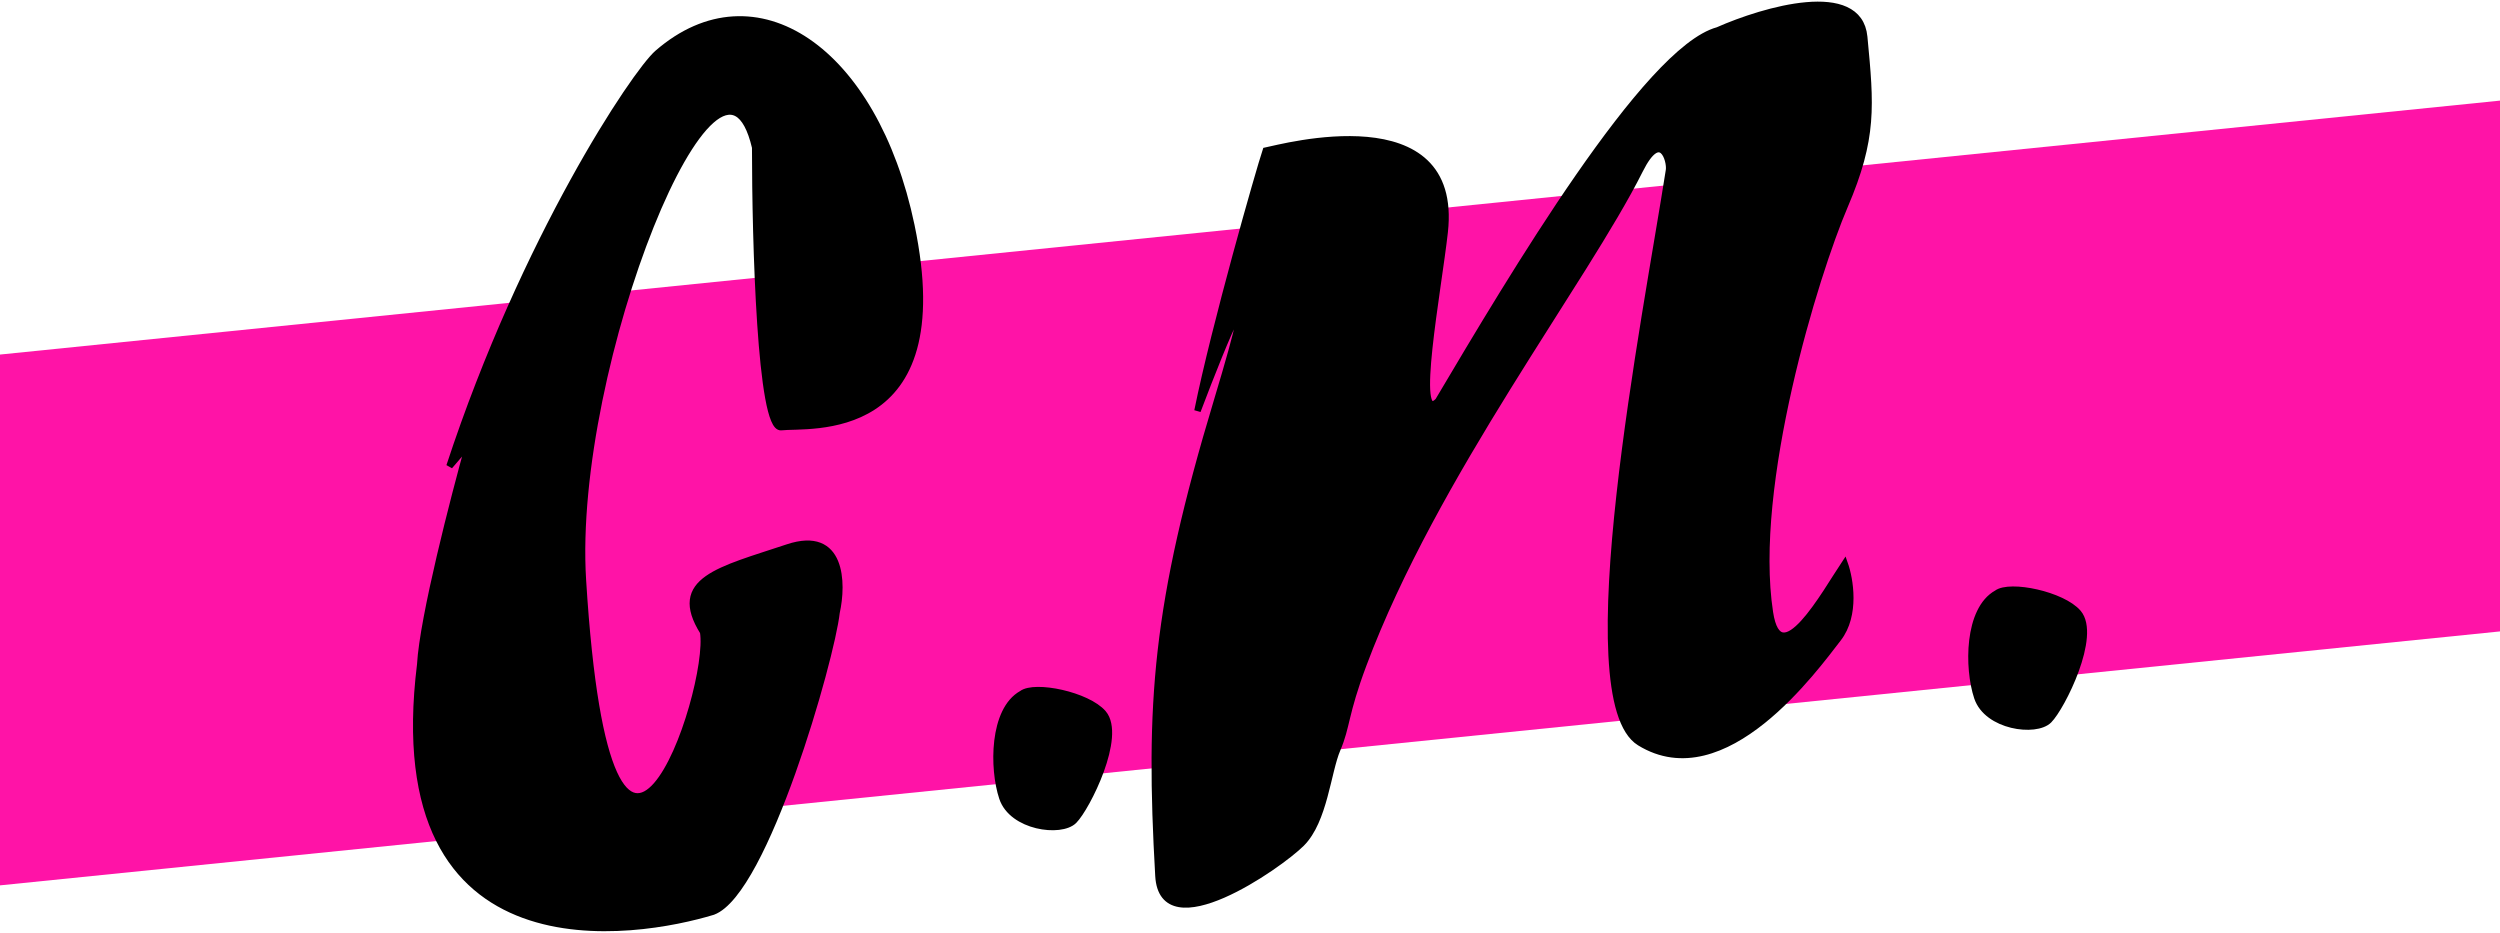
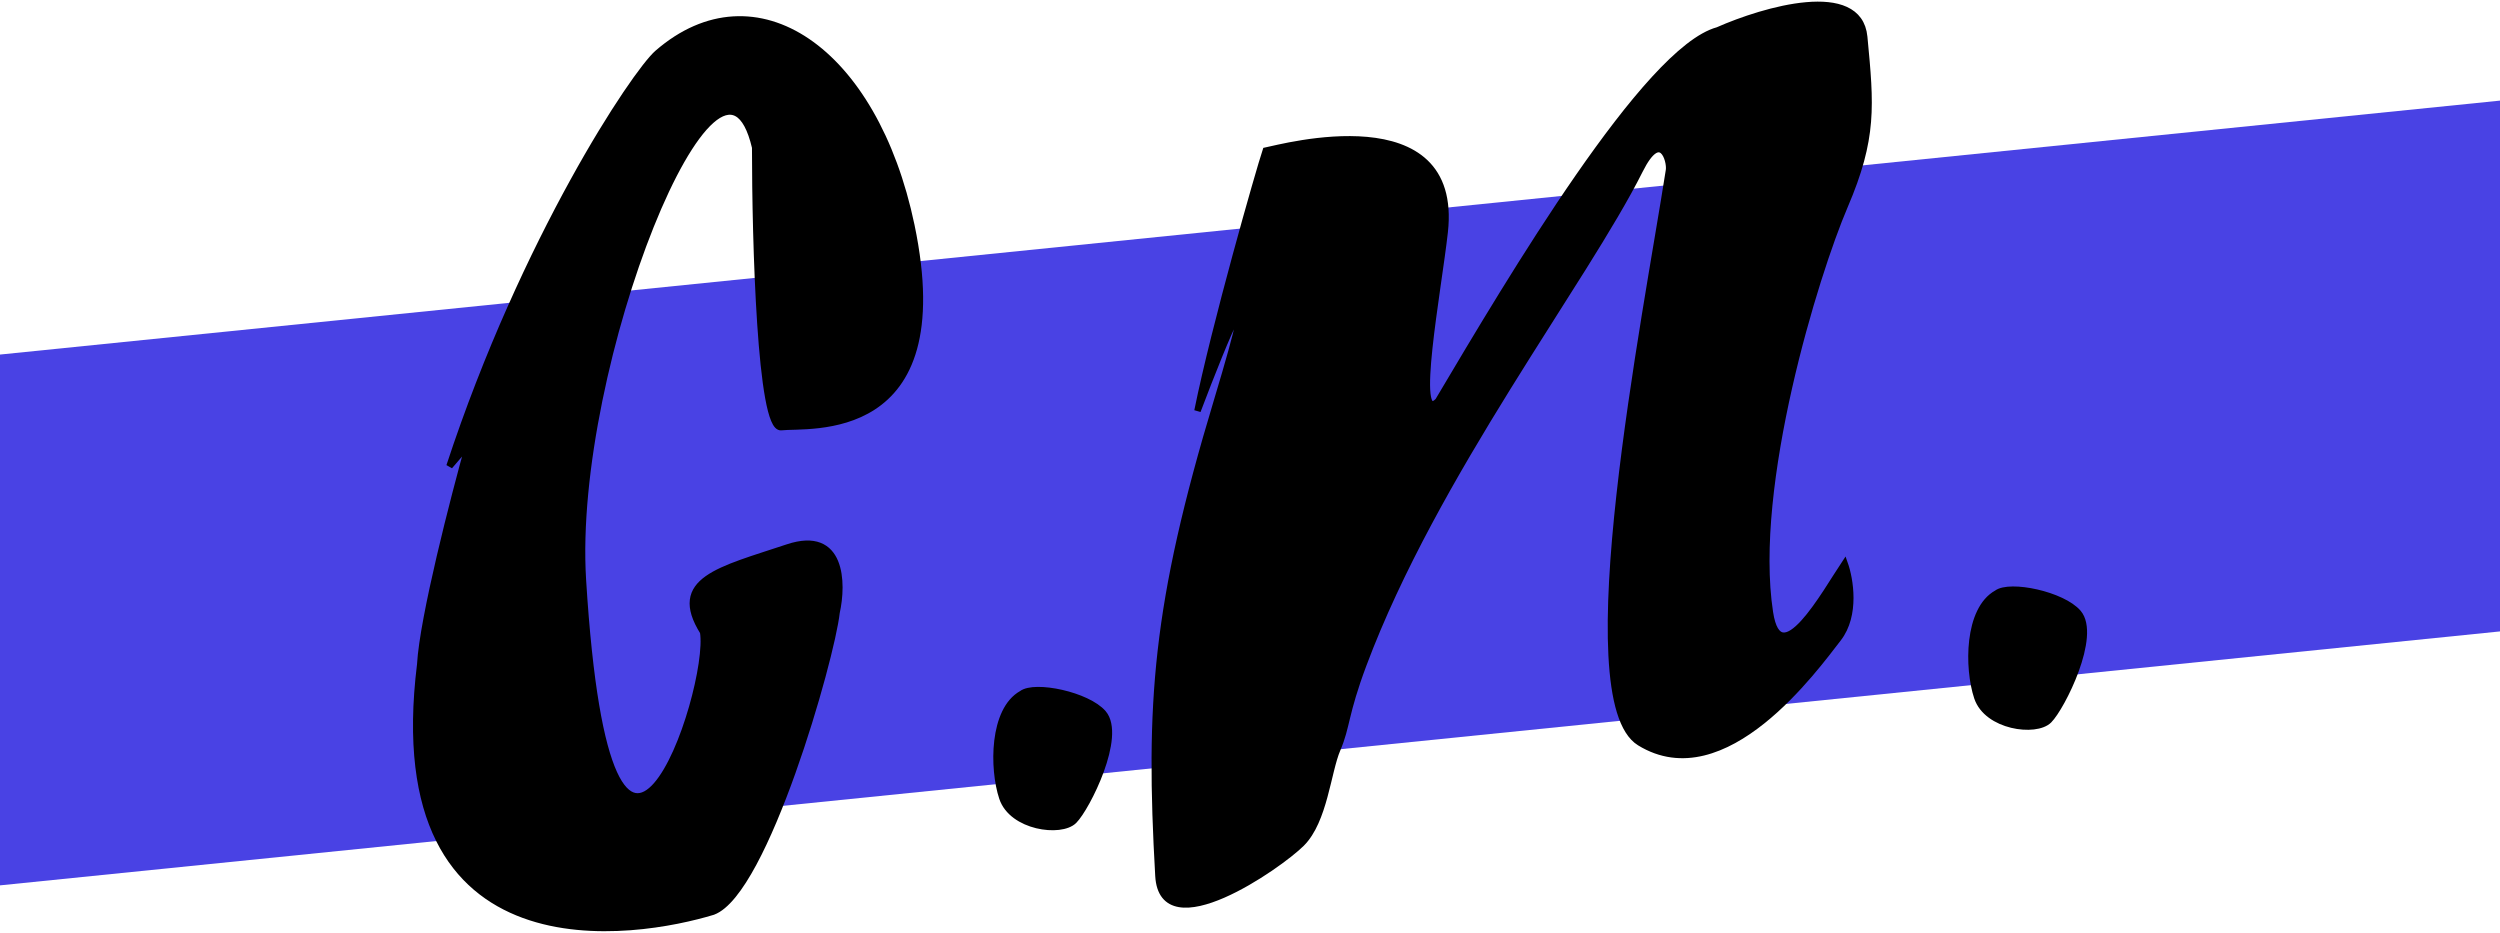
<svg xmlns="http://www.w3.org/2000/svg" width="1024" height="382" viewBox="0 0 1024 382" fill="none">
-   <rect x="-135" y="158.938" width="1279.53" height="216.303" transform="rotate(-5.8 -135 158.938)" fill="#FF13A7" />
+   <rect x="-135" y="158.938" width="1279.53" height="216.303" transform="rotate(-5.8 -135 158.938)" fill="#4942E4" />
  <path d="M518.468 61.723C515.804 69.715 497.599 133.209 490.495 168.286C501.595 138.981 518.734 97.155 498.487 164.29C473.179 248.208 470.515 288.168 474.511 358.766C476.155 387.812 523.843 354.722 533.12 345.446C542.444 336.122 543.776 316.141 547.772 306.817C551.768 297.493 550.76 292.675 558.429 272.184C587.514 194.472 649.007 115.004 671.651 69.715C680.309 52.399 684.254 65.767 683.64 69.715C674.316 129.657 643.019 286.533 671.651 304.153C706.284 325.465 743.581 273.516 752.905 261.528C760.365 251.937 757.789 237.107 755.569 230.891C747.577 242.879 728.929 276.846 724.933 250.872C716.94 198.922 743.581 112.34 755.569 84.368C767.506 56.515 766.237 43.19 763.596 15.462L763.561 15.102C761.43 -7.276 722.712 4.002 703.62 12.438C674.371 20.415 619.026 113.759 589.236 164.002L589.065 164.29C578.409 174.946 589.065 119 591.729 95.024C597.798 40.411 525.128 60.391 518.468 61.723Z" fill="black" stroke="black" stroke-width="2.664" />
  <path d="M451.866 292.165C445.472 284.705 423.893 280.176 418.565 284.172C406.577 290.832 406.577 314.809 410.573 326.797C414.569 338.786 434.55 341.45 439.878 336.122C445.206 330.793 459.858 301.489 451.866 292.165Z" fill="black" stroke="black" stroke-width="2.664" />
  <path d="M851.201 251.026C844.808 243.567 823.229 239.038 817.901 243.034C805.912 249.694 805.912 273.671 809.909 285.659C813.905 297.648 833.885 300.312 839.213 294.983C844.541 289.655 859.194 260.351 851.201 251.026Z" fill="black" stroke="black" stroke-width="2.664" />
  <path d="M192.12 181.606L184.128 190.93C214.765 97.688 260.054 29.843 269.378 21.762C309.339 -12.871 358.205 20.233 373.276 92.36C391.925 181.606 330.651 173.614 319.995 174.946C311.47 176.011 309.339 99.02 309.339 60.391C294.686 -2.214 233.289 149.637 238.741 237.551C249.397 409.383 292.022 282.84 288.026 258.863C274.706 237.551 294.686 233.555 322.659 224.231C345.037 216.771 345.304 238.883 342.64 250.871C340.508 270.052 313.335 365.426 292.022 373.418C261.385 382.743 156.155 401.391 172.14 272.184C173.205 253.002 185.904 203.806 192.12 181.606Z" fill="black" stroke="black" stroke-width="2.664" />
</svg>
